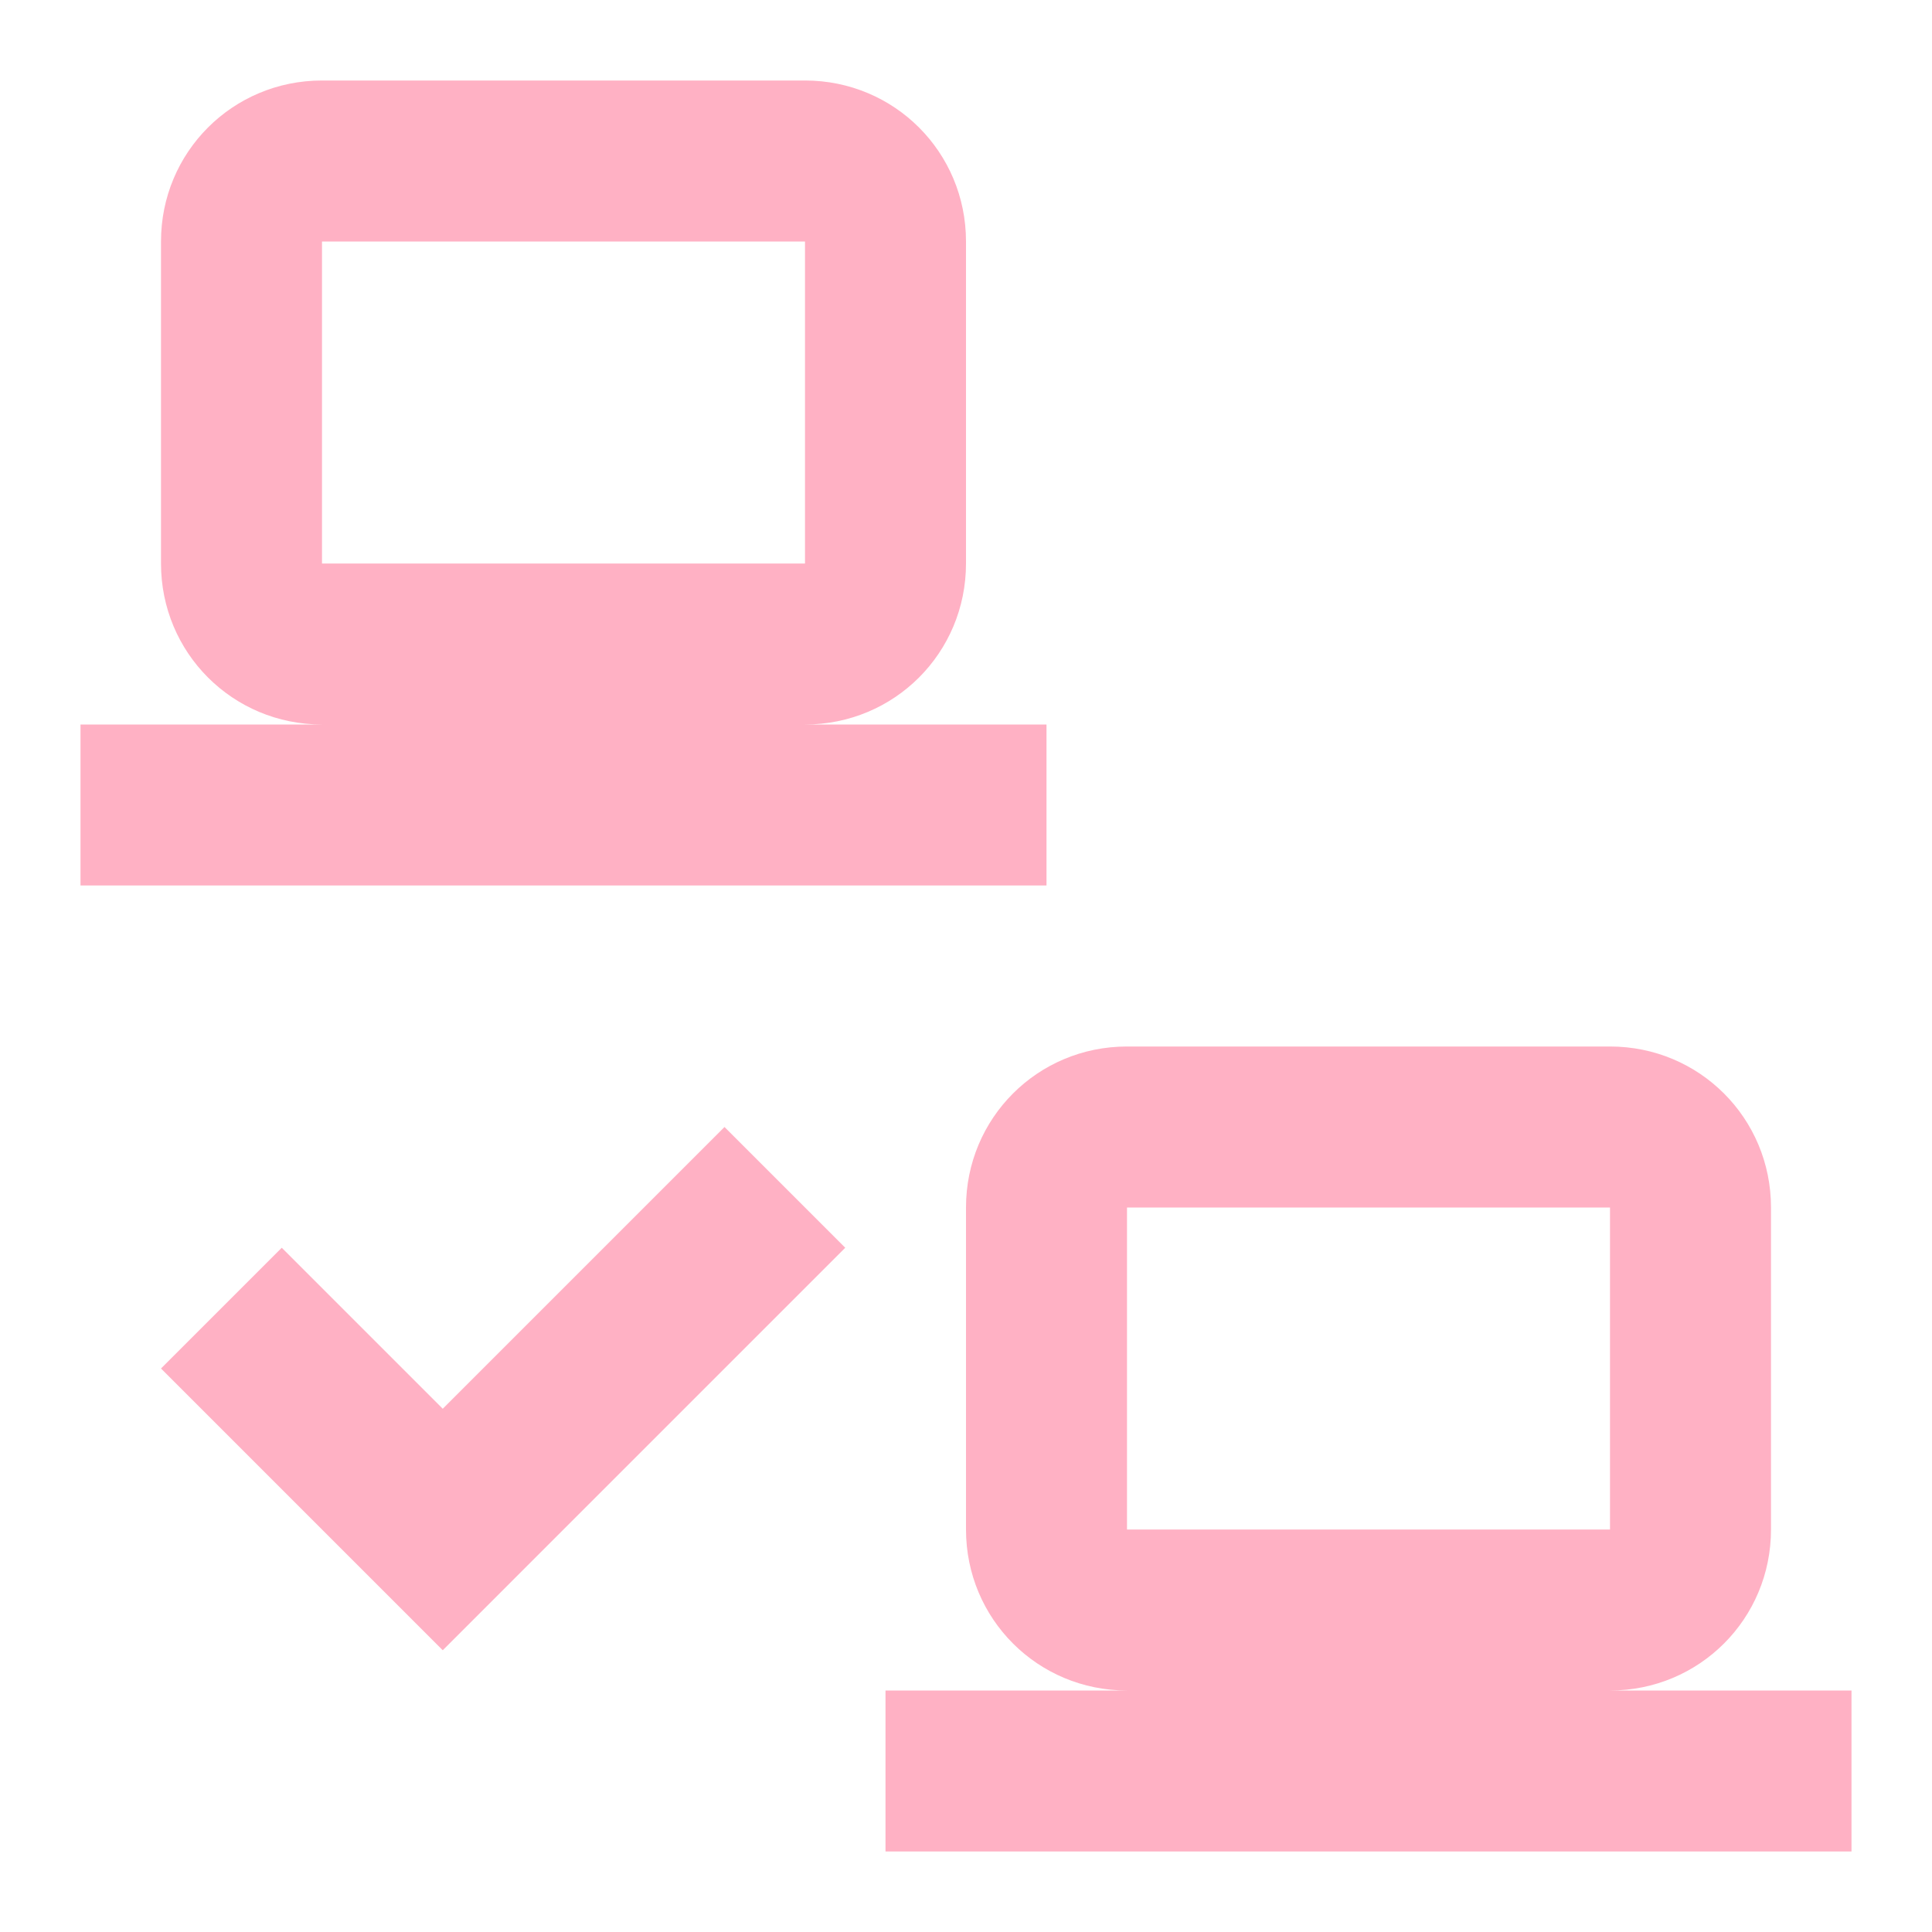
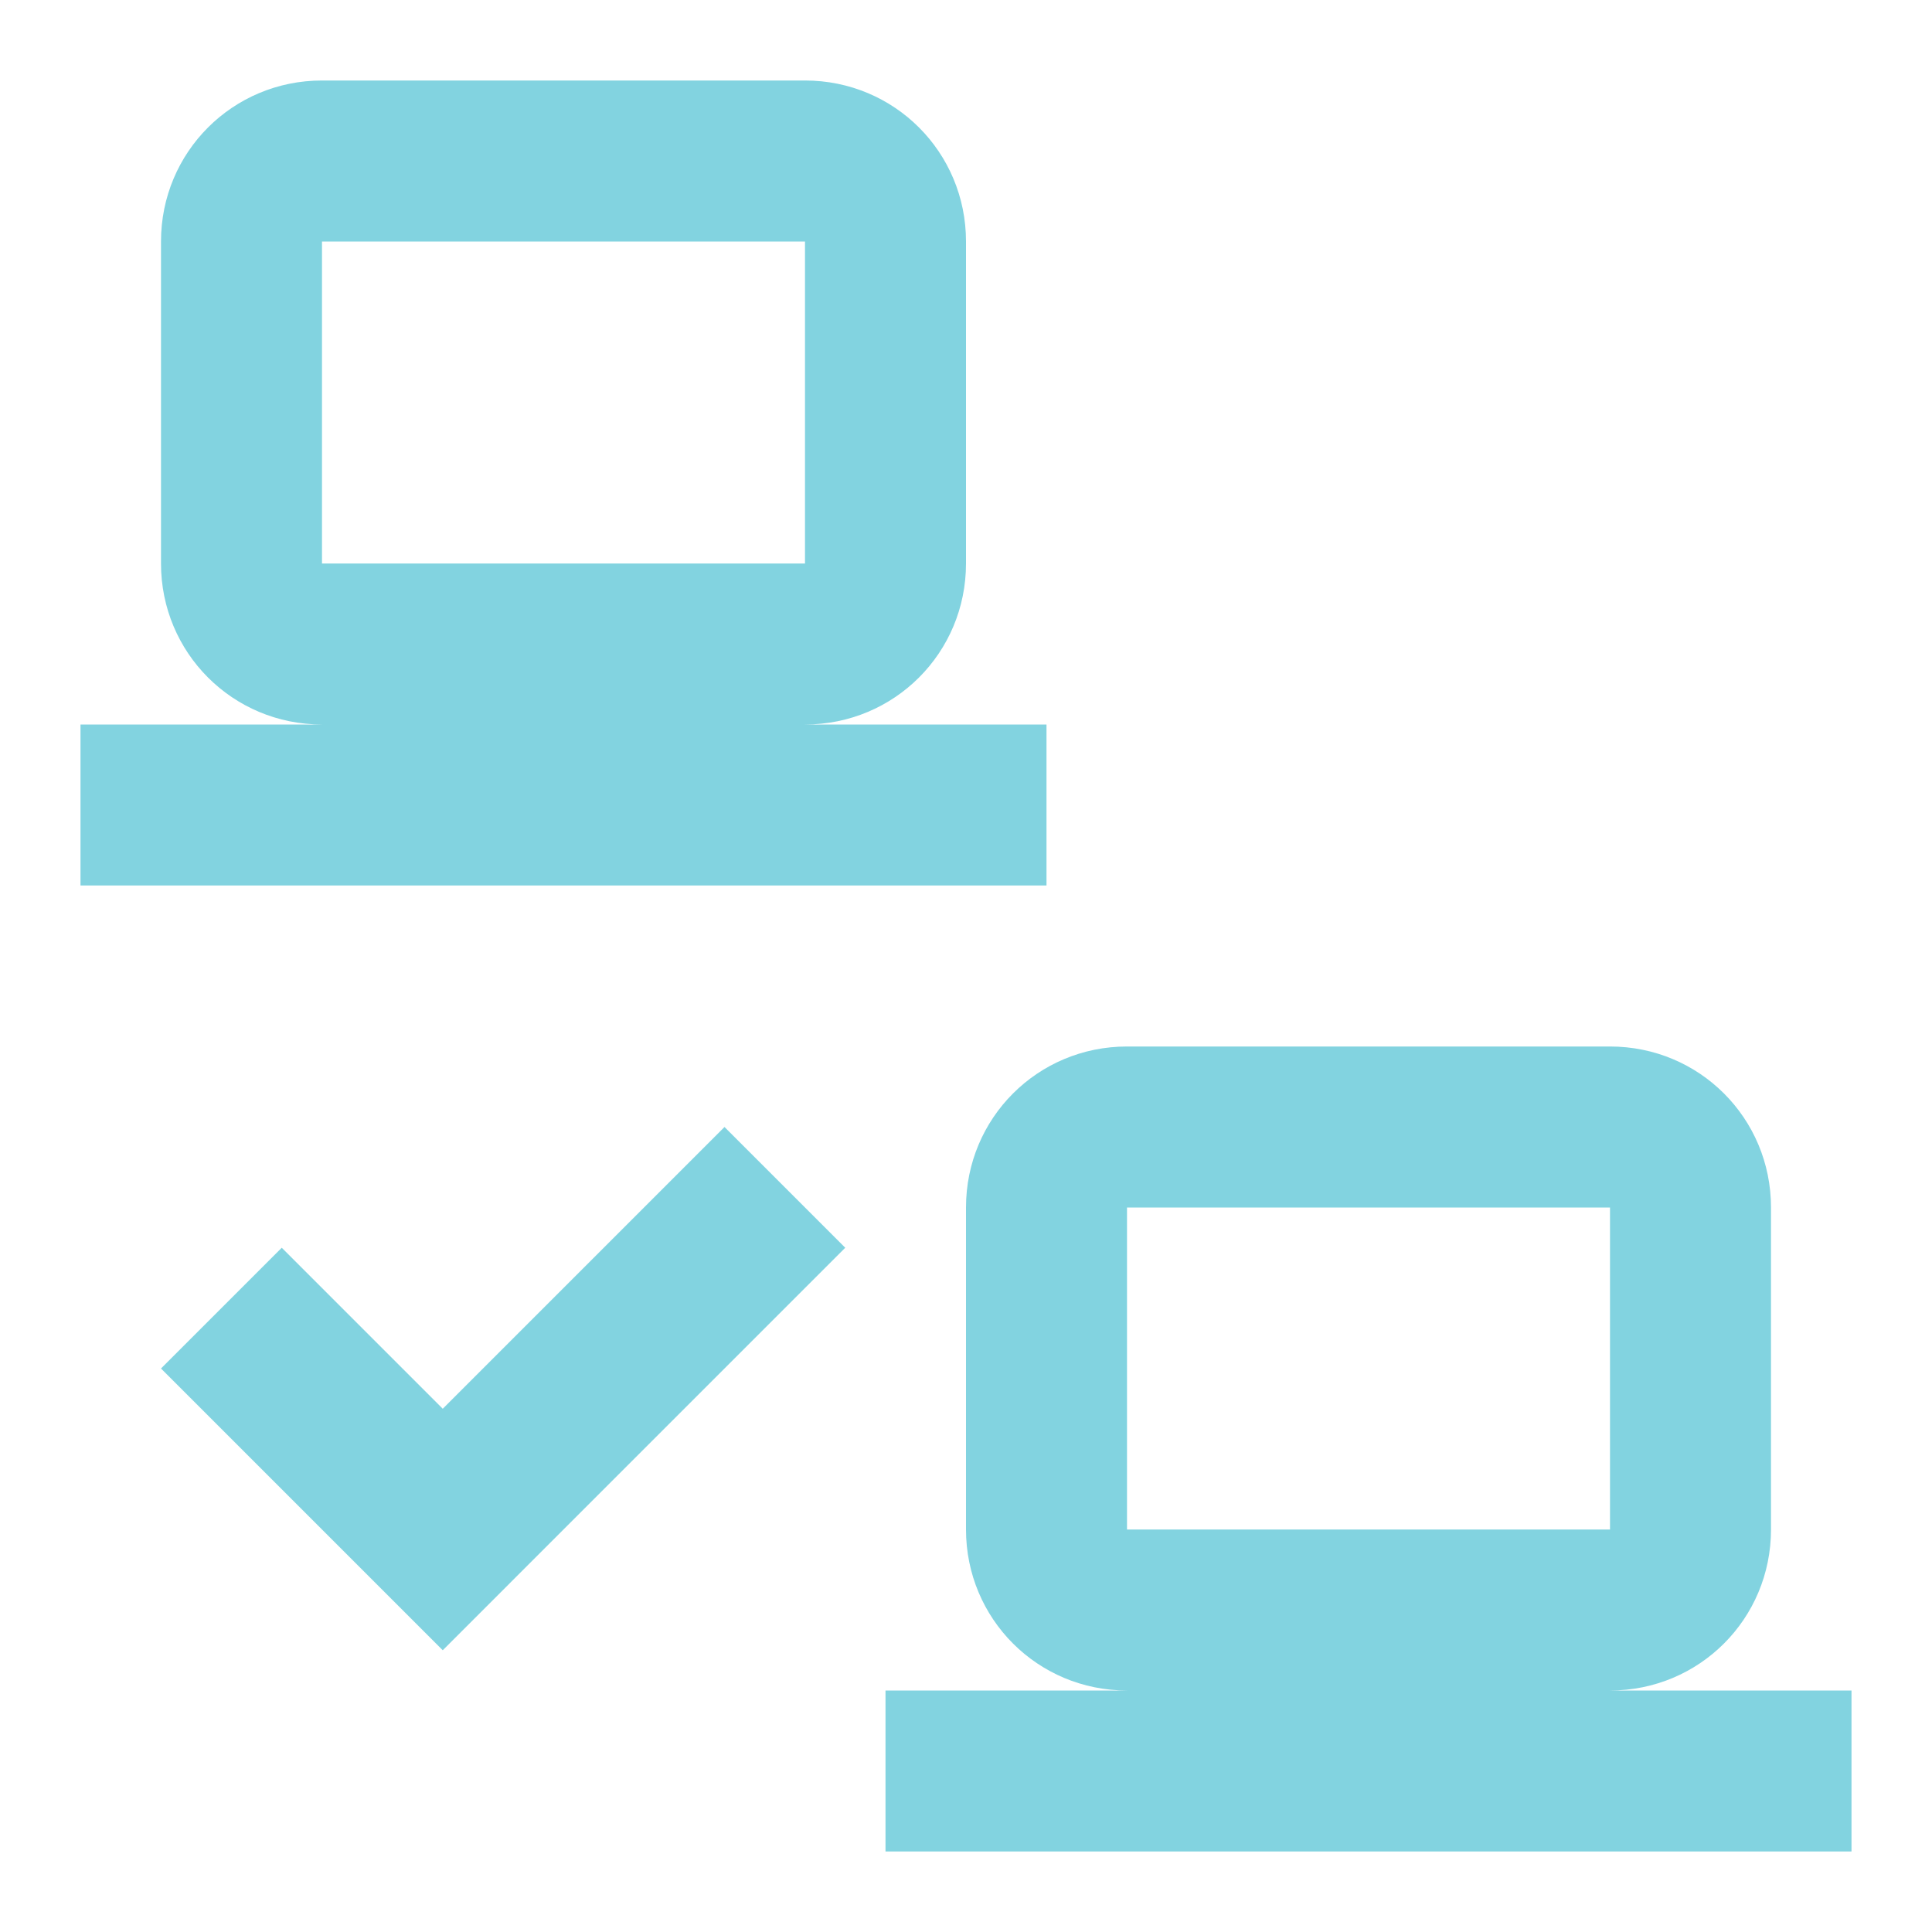
- <svg xmlns="http://www.w3.org/2000/svg" fill="#FFB1C4" preserveAspectRatio="xMidYMid meet" id="mdi-lan-check" viewBox="0 0 24 24">
+ <svg xmlns="http://www.w3.org/2000/svg" fill="#82D3E0" preserveAspectRatio="xMidYMid meet" id="mdi-lan-check" viewBox="0 0 24 24">
  <path d="M4 1C2.89 1 2 1.89 2 3V7C2 8.11 2.89 9 4 9H1V11H13V9H10C11.11 9 12 8.11 12 7V3C12 1.89 11.11 1 10 1H4M4 3H10V7H4V3M14 13C12.89 13 12 13.89 12 15V19C12 20.11 12.89 21 14 21H11V23H23V21H20C21.11 21 22 20.11 22 19V15C22 13.89 21.11 13 20 13H14M14 15H20V19H14V15M5.5 20.5L10.5 15.5L9 14L5.5 17.5L3.5 15.5L2 17L5.5 20.5Z" />
</svg>
